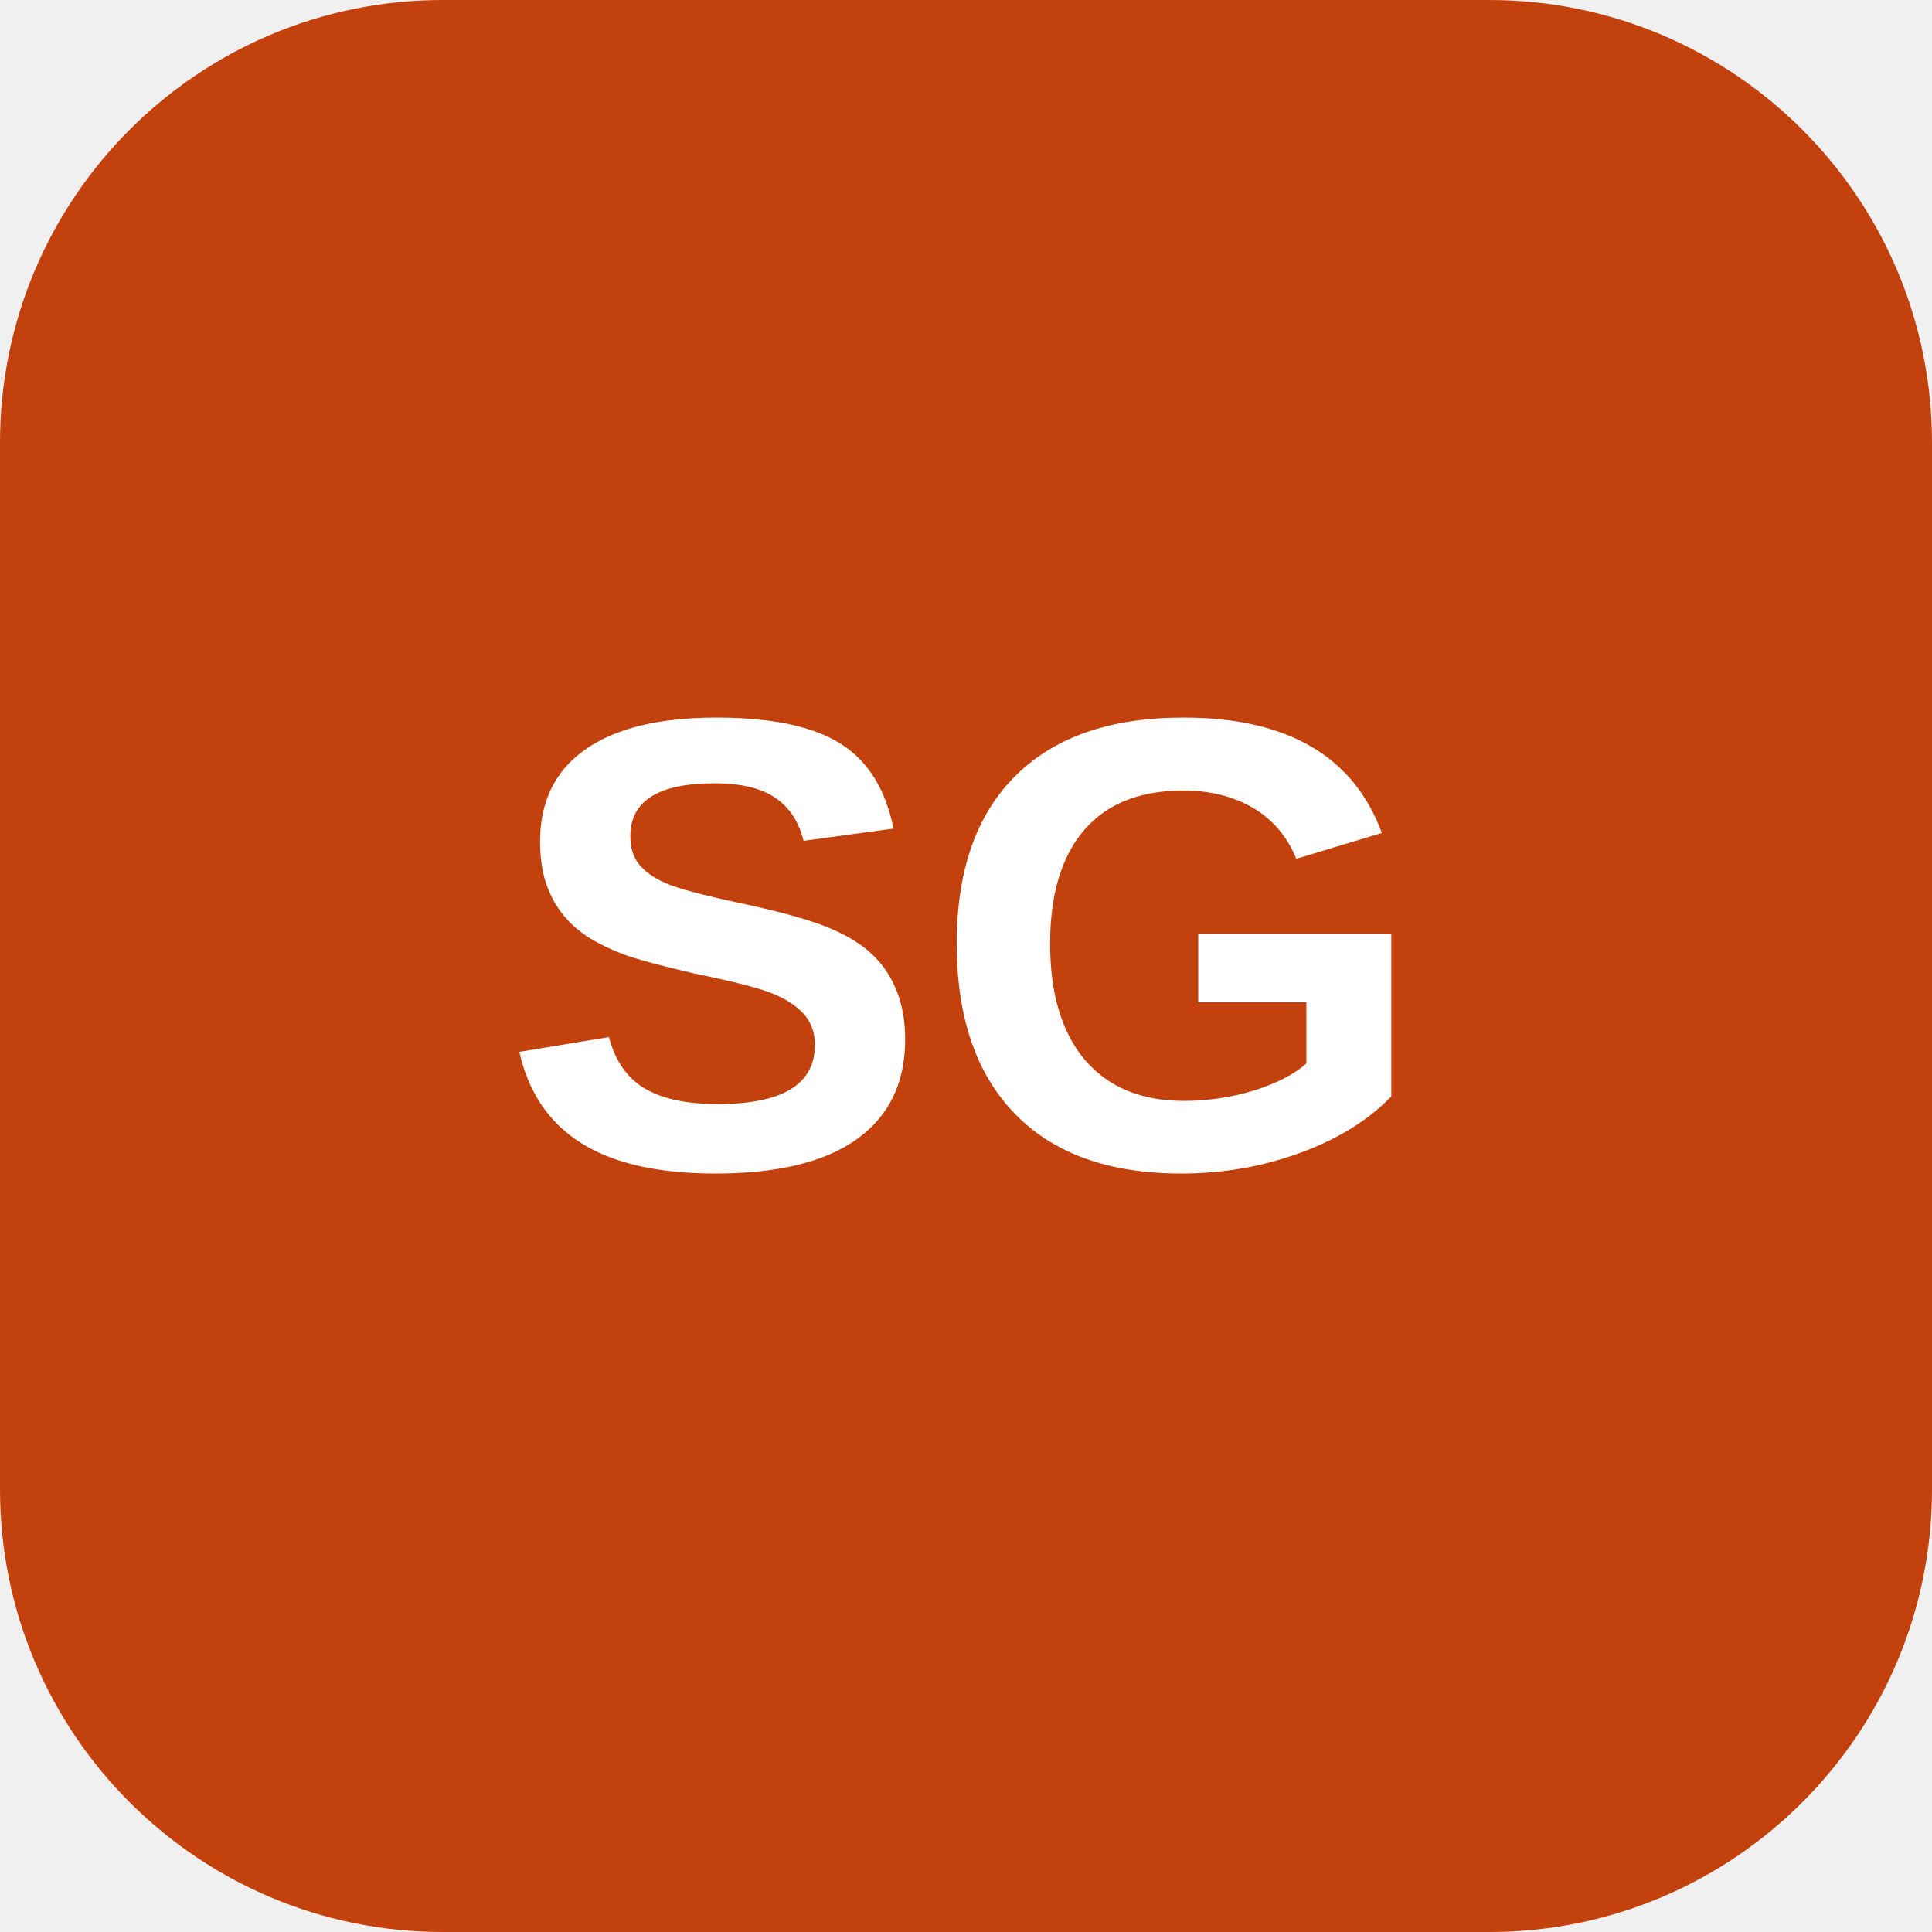
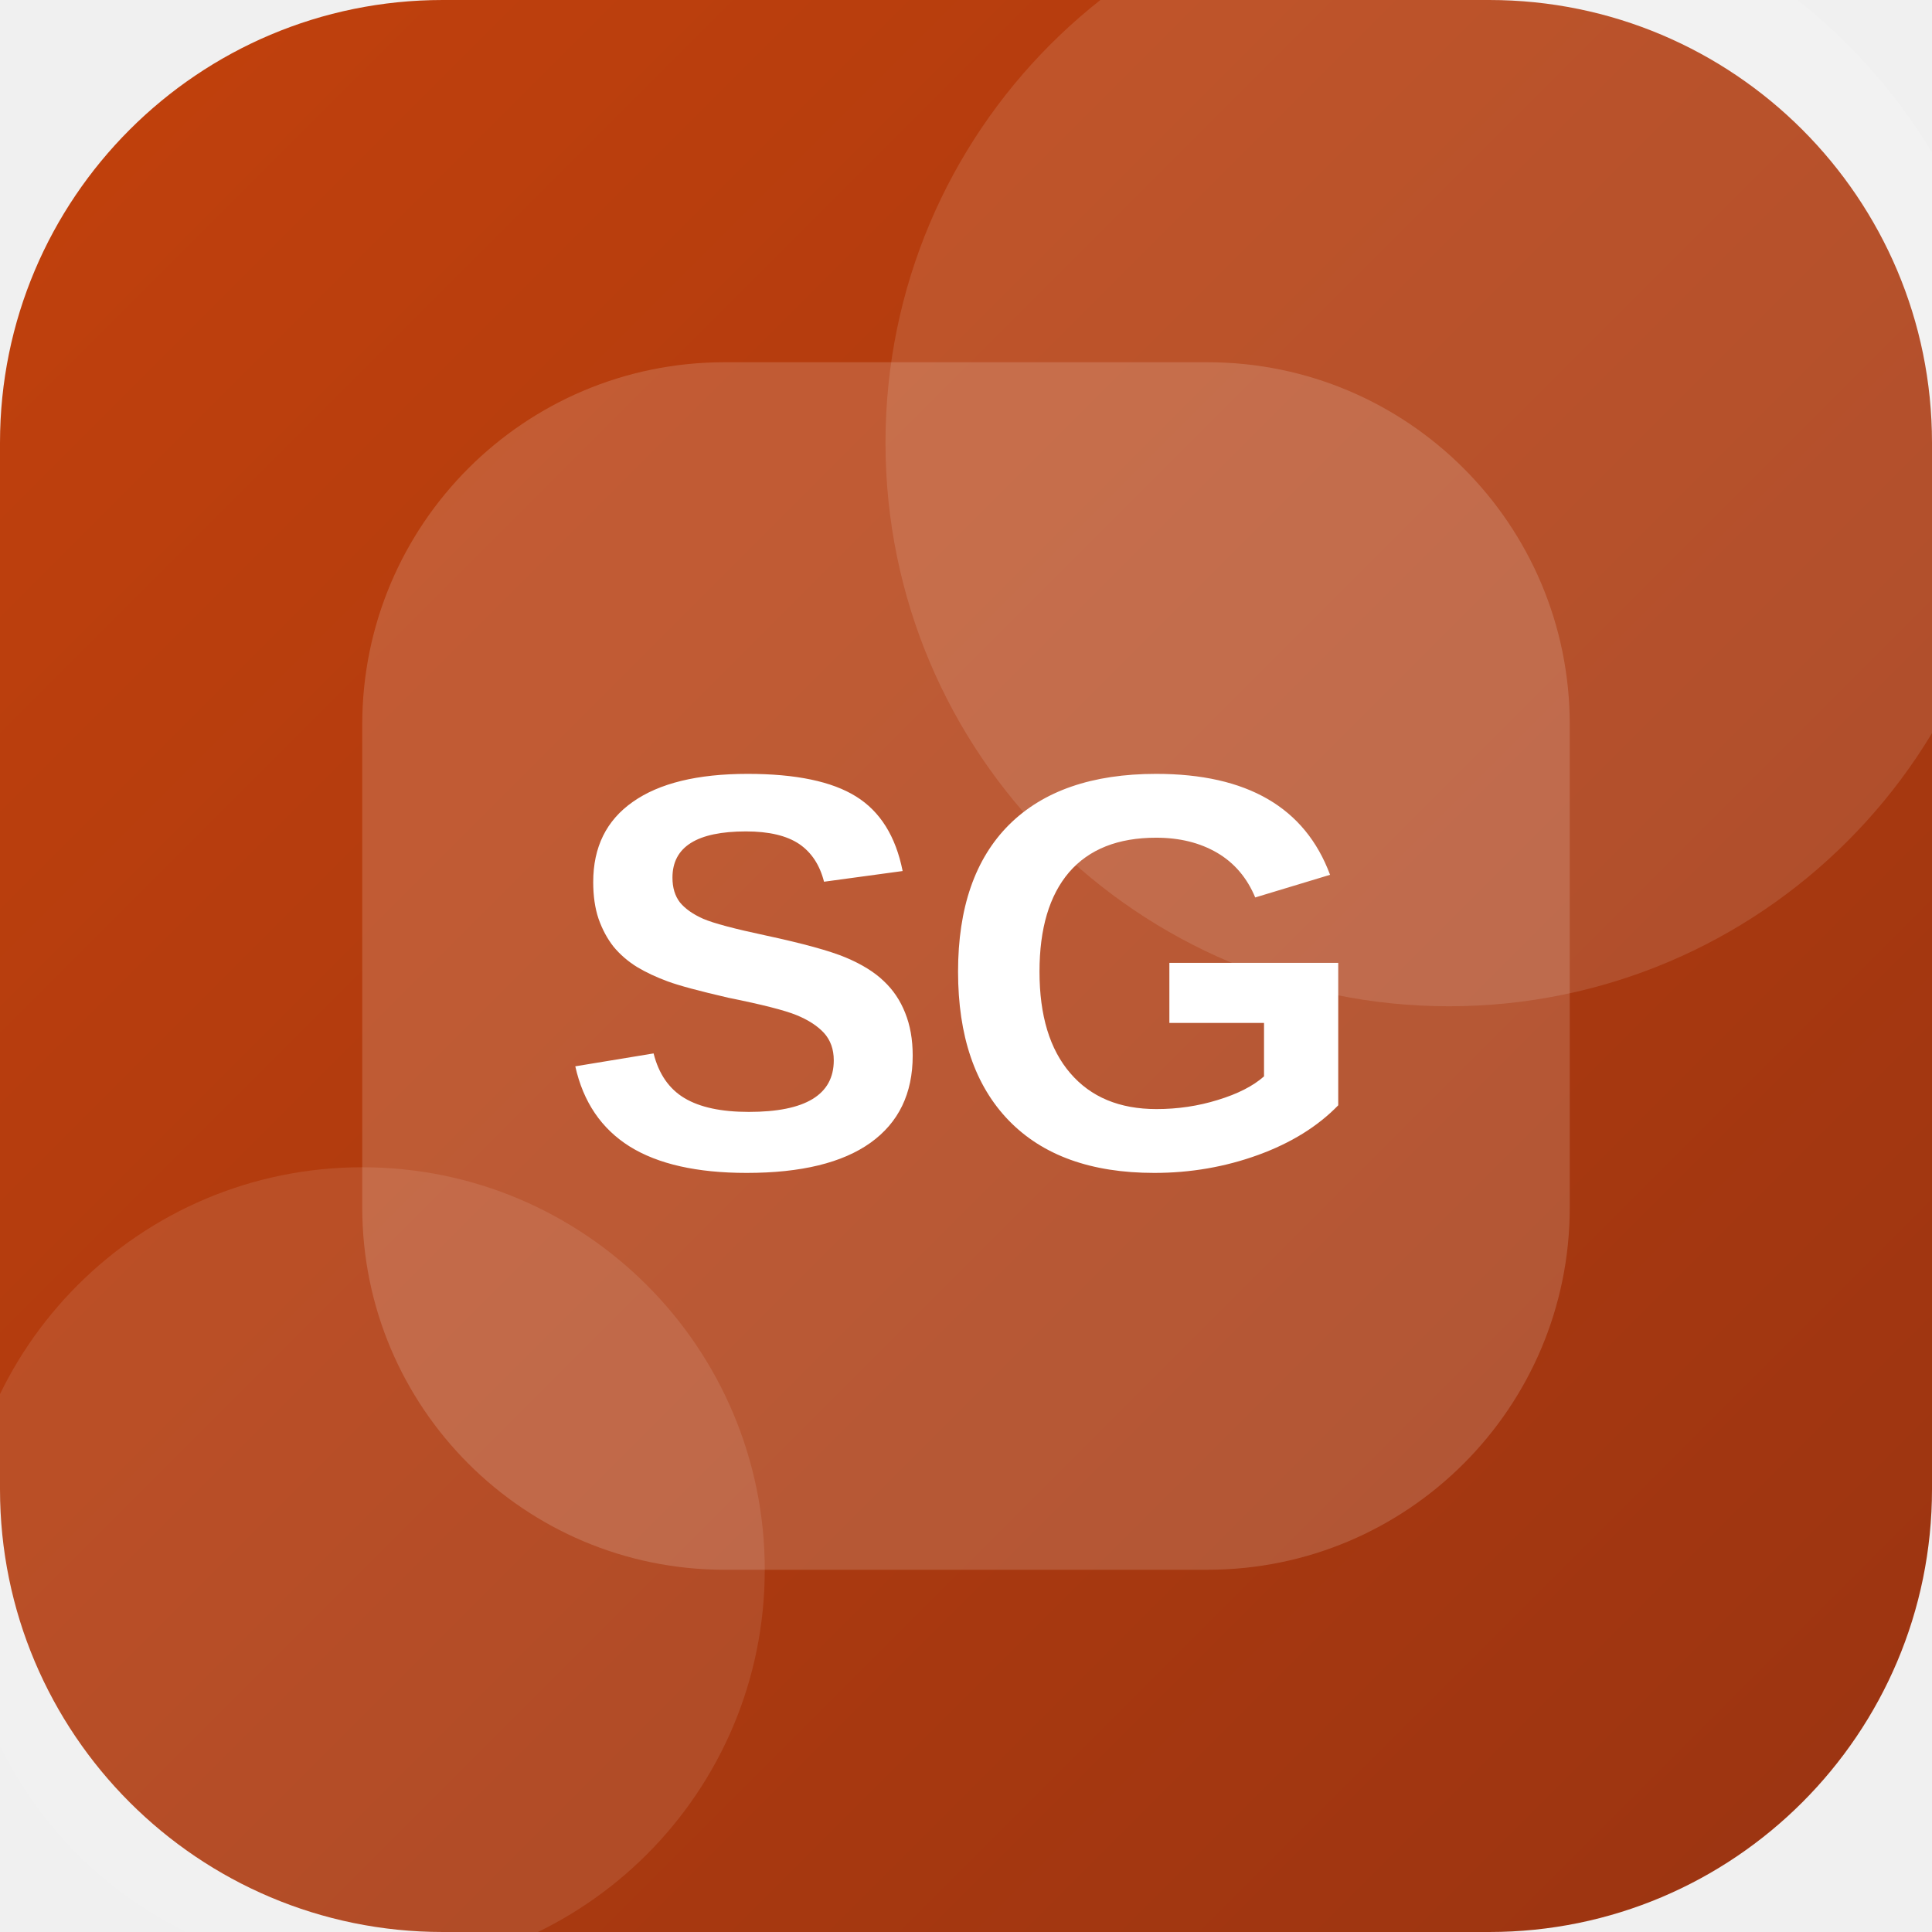
<svg xmlns="http://www.w3.org/2000/svg" viewBox="0 0 96 96" role="img" aria-label="Salón Glamour">
-   <rect width="96" height="96" rx="22" fill="#C2410C" />
-   <text x="48" y="58" text-anchor="middle" font-family="Arial, Helvetica, sans-serif" font-size="32" font-weight="700" fill="#ffffff">SG</text>
+   <defs>
+     <linearGradient id="gc5f773a6" x1="0" y1="0" x2="1" y2="1">
+       <stop offset="0%" stop-color="#C2410C" />
+       <stop offset="100%" stop-color="#9A3412" />
+     </linearGradient>
+   </defs>
+   <rect width="96" height="96" rx="22" fill="url(#gc5f773a6)" />
+   <circle cx="72" cy="22" r="28" fill="rgba(255,255,255,0.12)" />
+   <circle cx="18" cy="78" r="20" fill="rgba(255,255,255,0.10)" />
+   <rect x="18" y="18" width="60" height="60" rx="18" fill="rgba(255,255,255,0.16)" />
+   <text x="48" y="58" text-anchor="middle" font-family="Arial, Helvetica, sans-serif" font-size="28" font-weight="700" fill="#ffffff">SG</text>
</svg>
